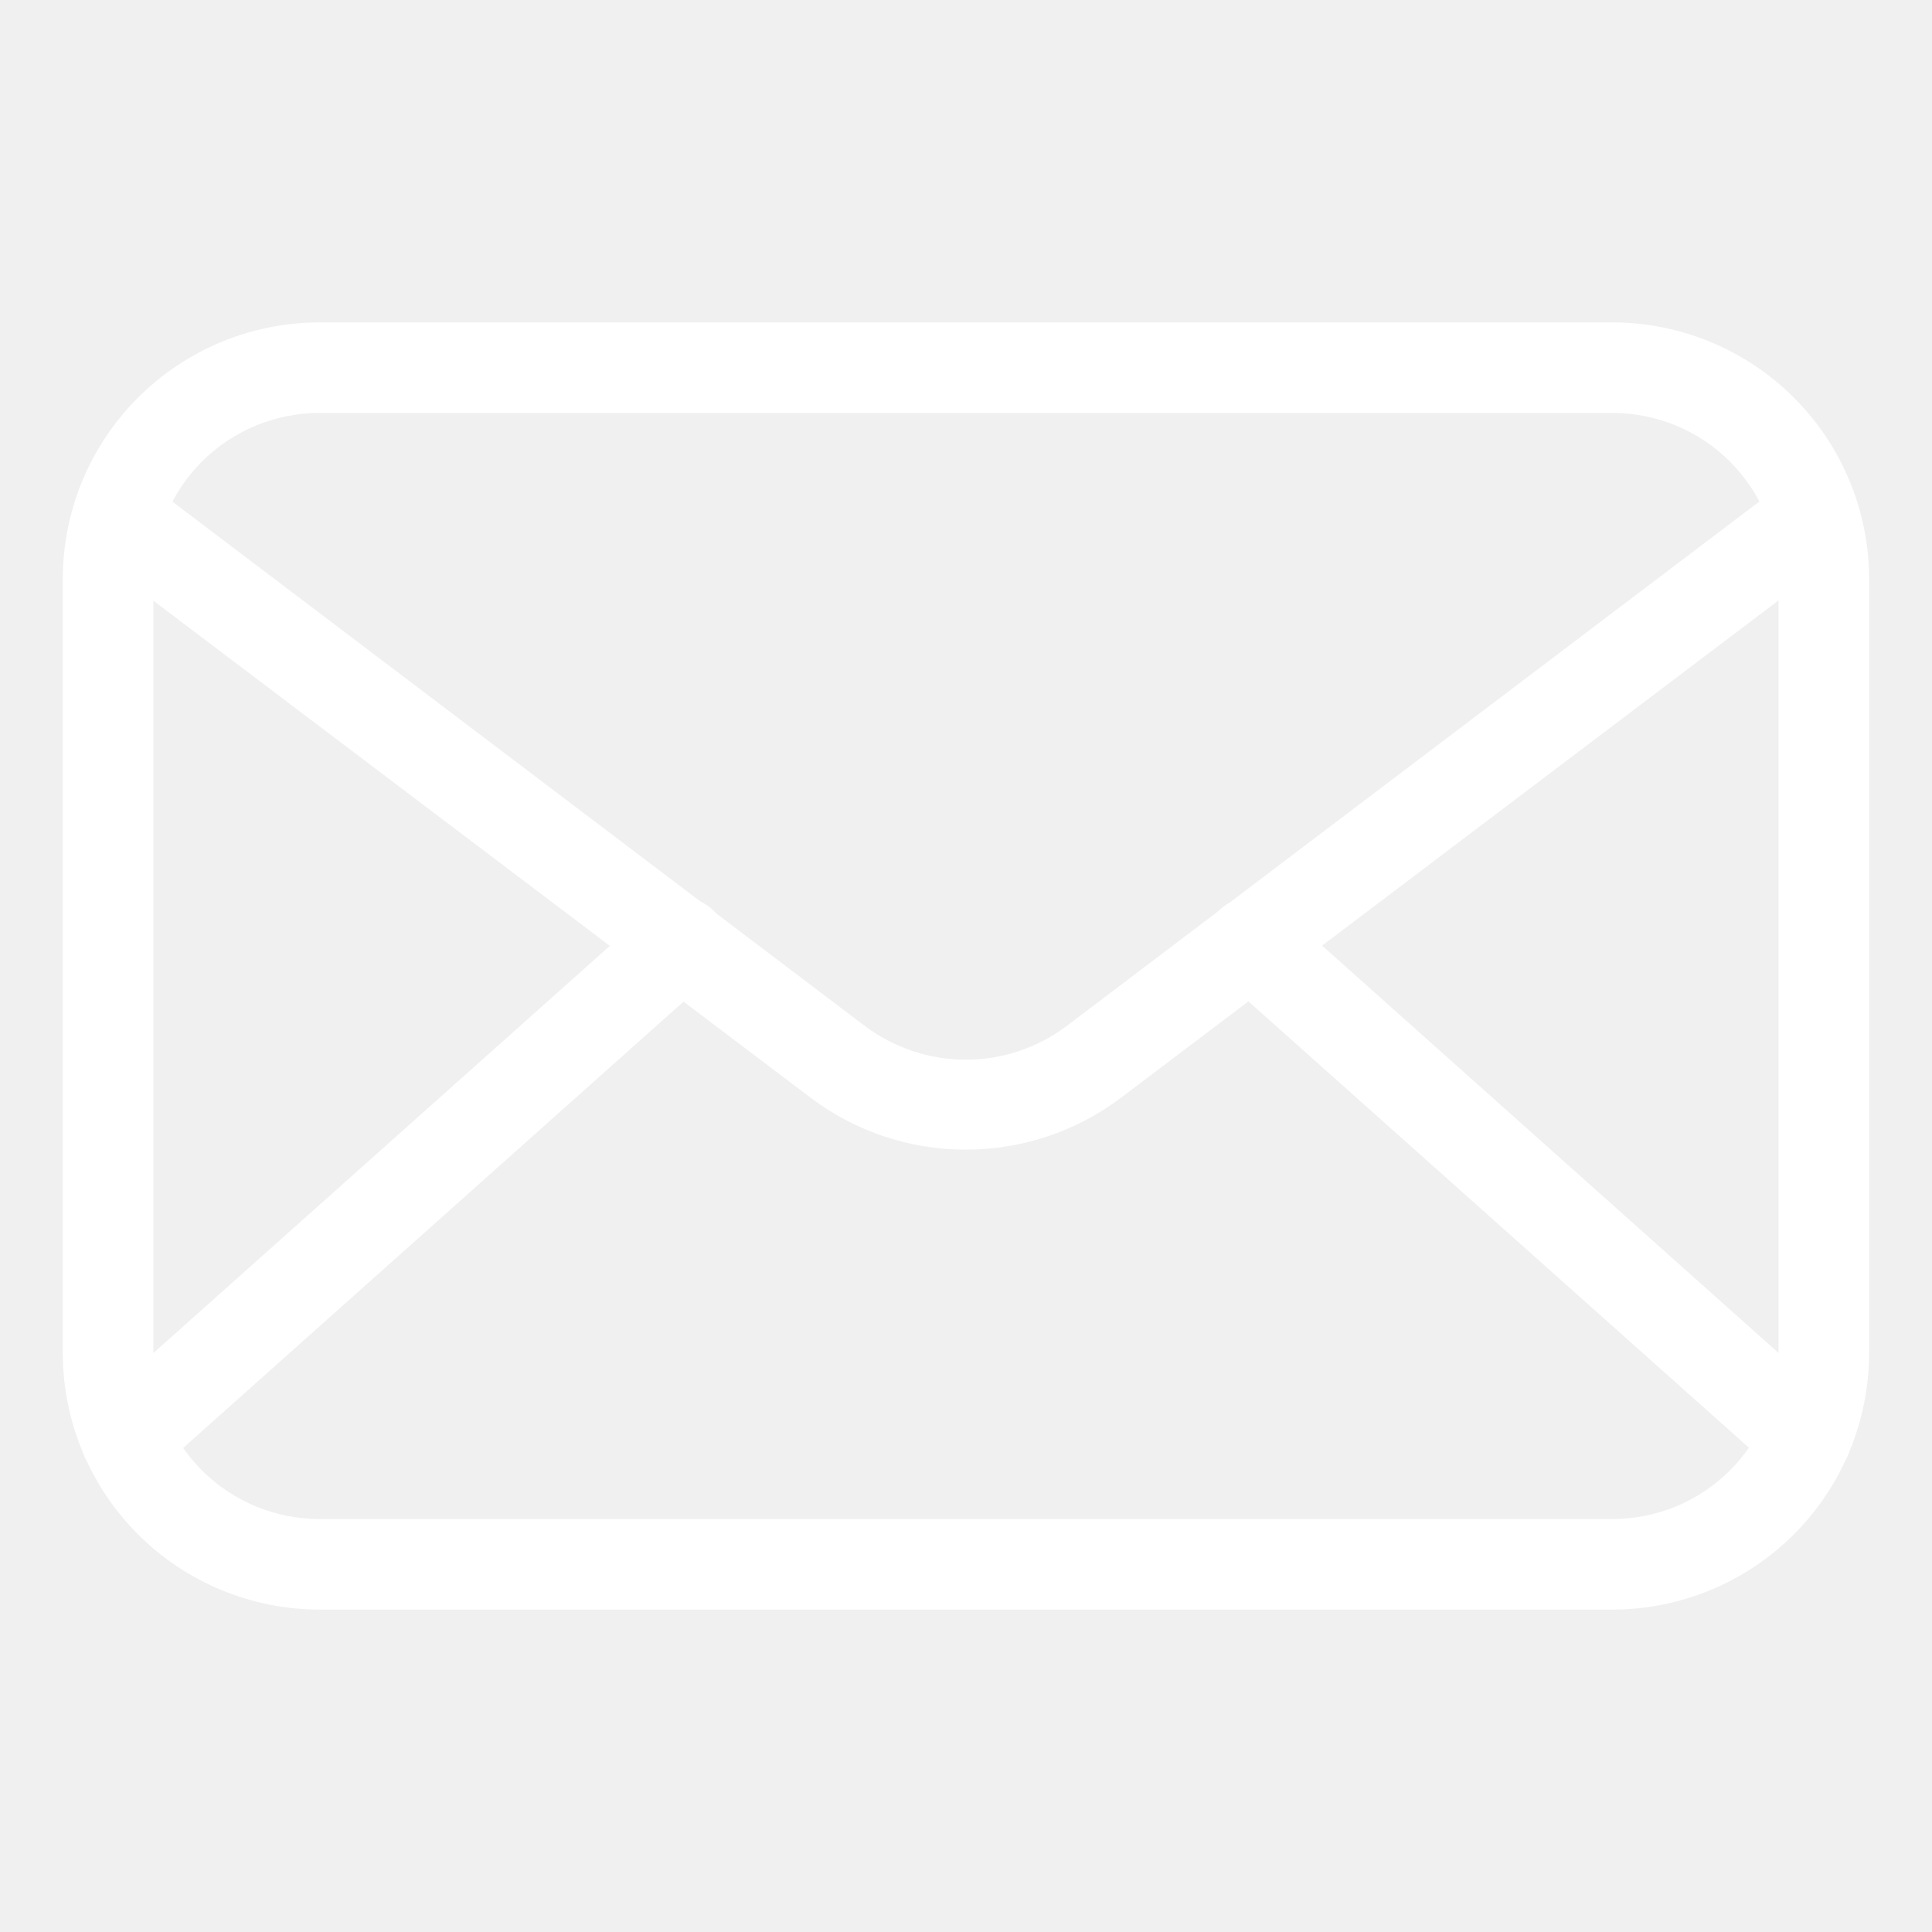
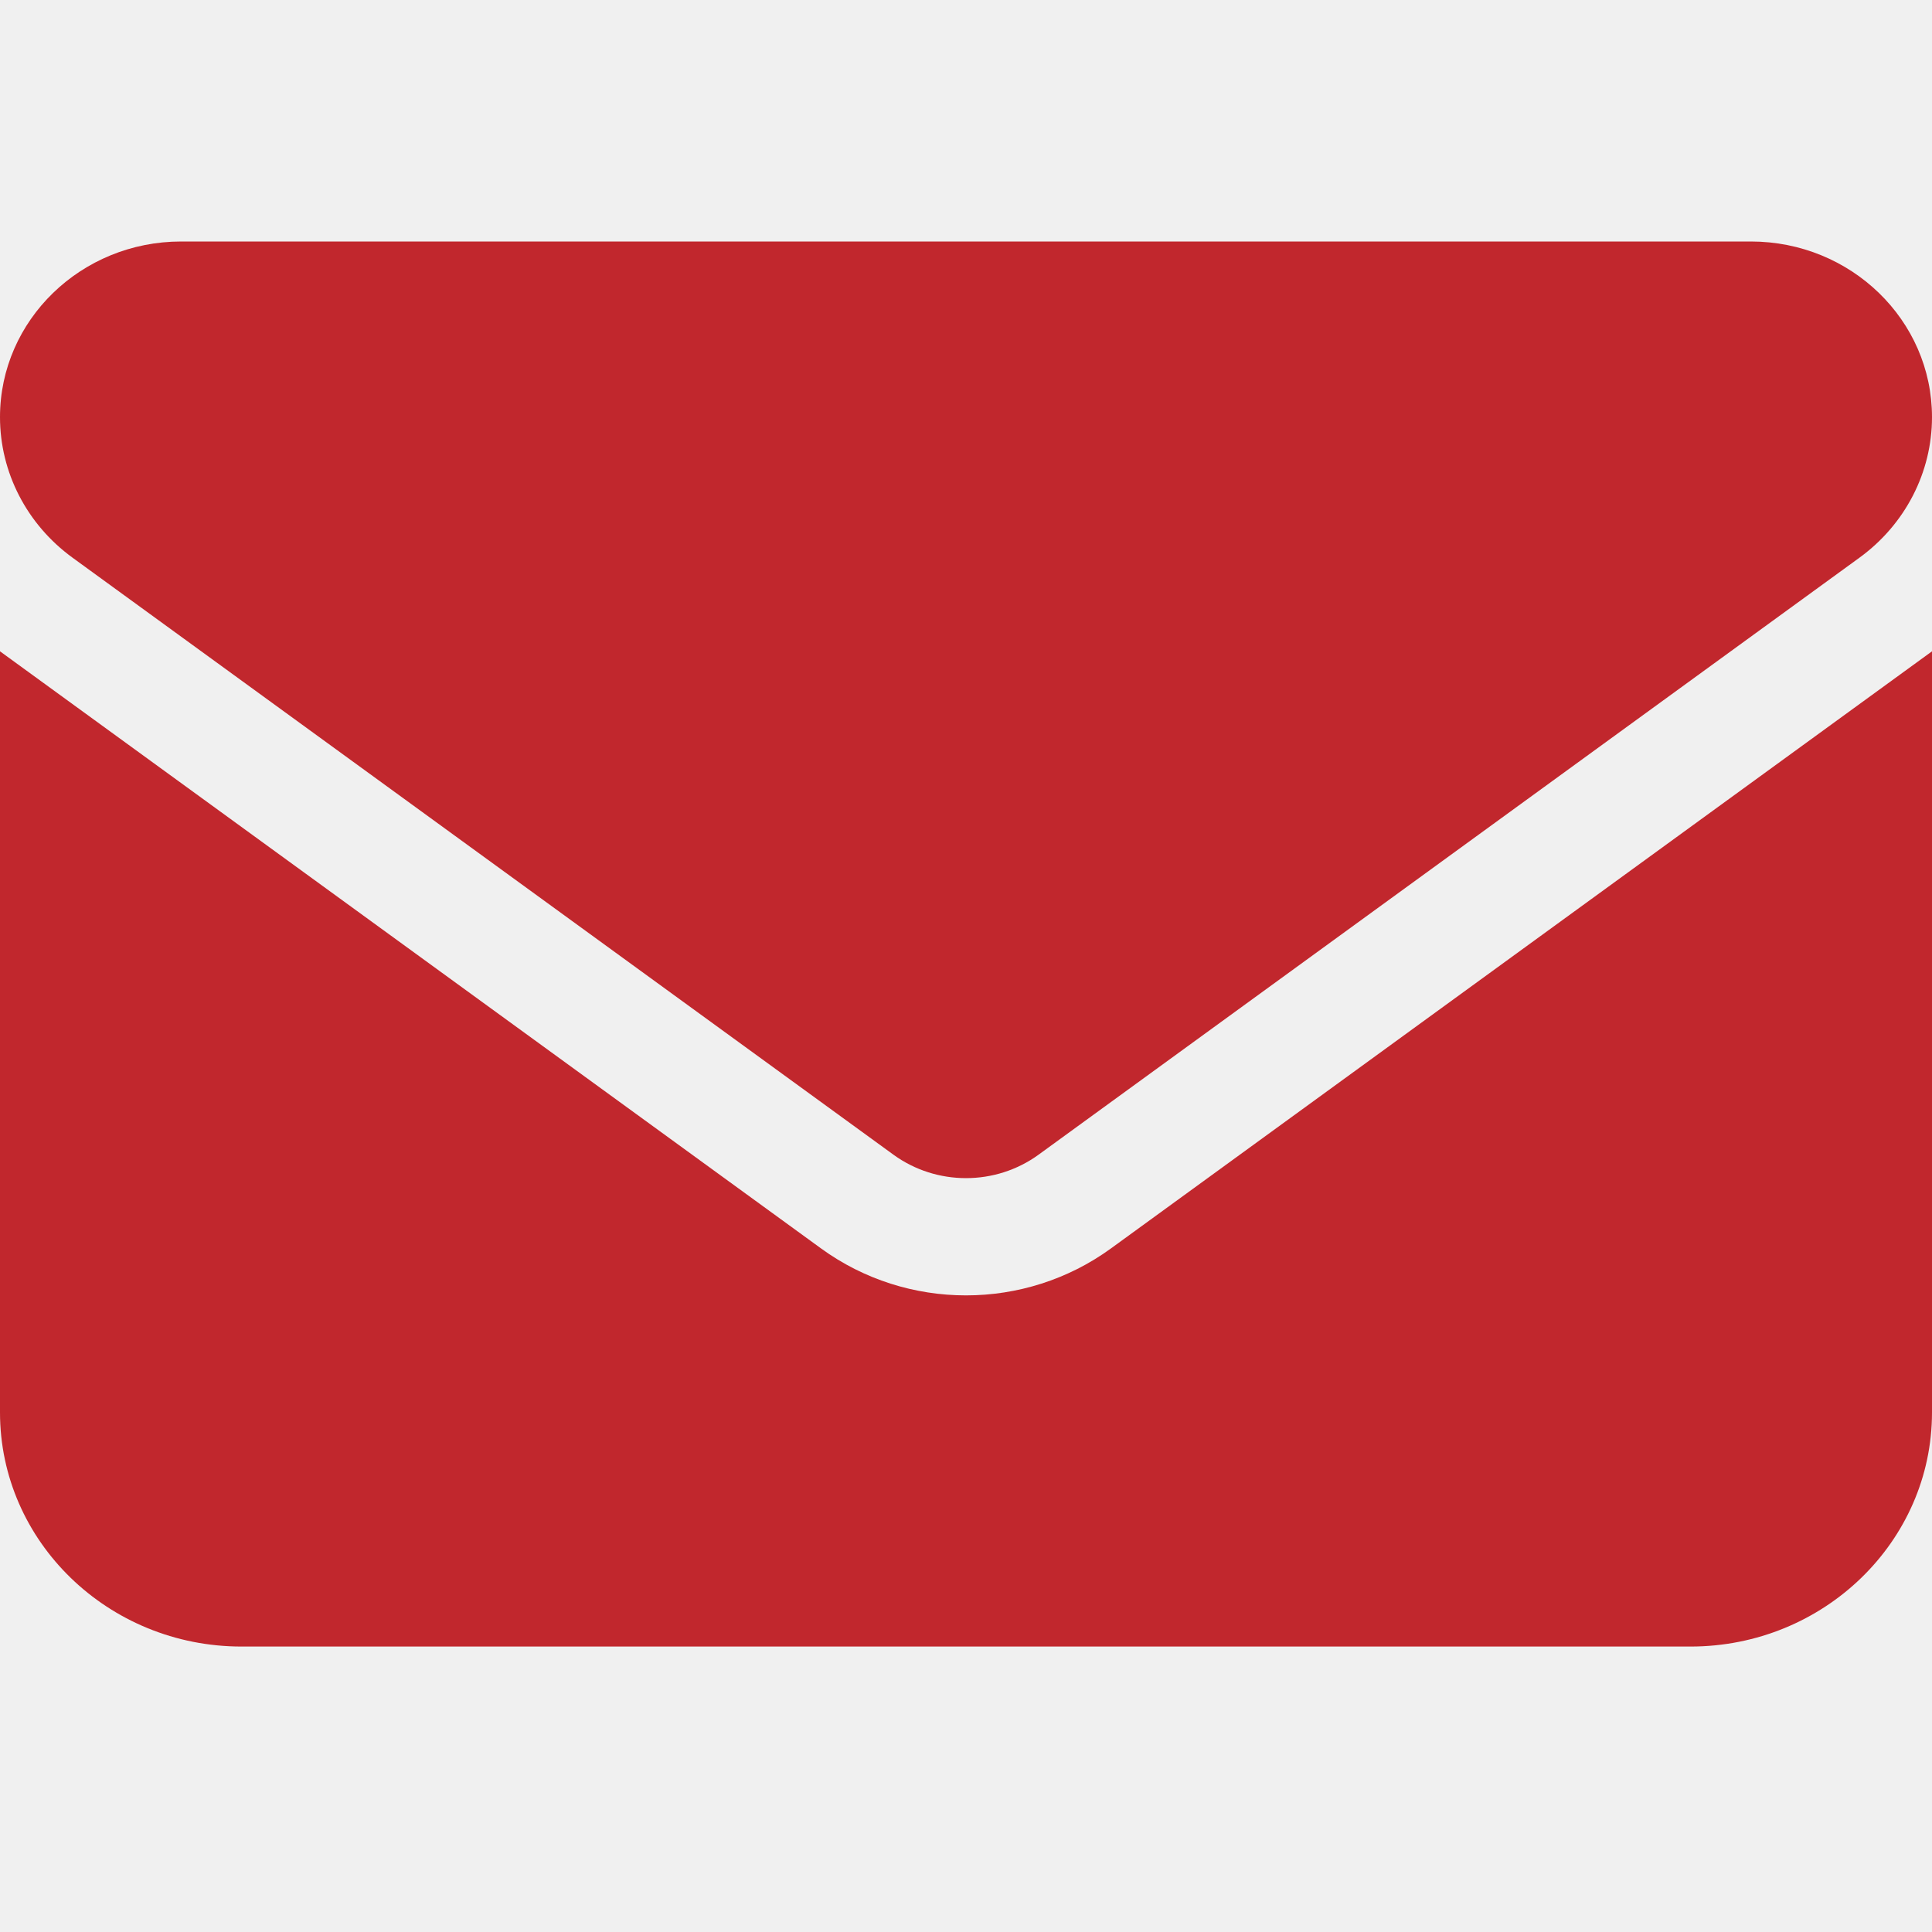
- <svg xmlns="http://www.w3.org/2000/svg" width="16" height="16" viewBox="0 0 16 16" fill="none">
-   <g id="Email">
-     <path id="Vector" d="M13.354 13.33H2.645C2.081 13.329 1.541 13.105 1.143 12.707C0.744 12.308 0.52 11.768 0.52 11.205V4.795C0.52 4.232 0.744 3.691 1.143 3.293C1.541 2.895 2.081 2.671 2.645 2.67H13.354C13.918 2.671 14.458 2.895 14.856 3.293C15.255 3.691 15.479 4.232 15.479 4.795V11.205C15.479 11.768 15.255 12.308 14.856 12.707C14.458 13.105 13.918 13.329 13.354 13.33ZM2.645 3.42C2.28 3.42 1.93 3.565 1.672 3.823C1.414 4.081 1.27 4.43 1.27 4.795V11.205C1.27 11.57 1.414 11.919 1.672 12.177C1.93 12.435 2.28 12.58 2.645 12.58H13.354C13.719 12.58 14.069 12.435 14.327 12.177C14.585 11.919 14.729 11.57 14.729 11.205V4.795C14.729 4.43 14.585 4.081 14.327 3.823C14.069 3.565 13.719 3.42 13.354 3.42H2.645Z" fill="white" />
-     <path id="Vector_2" d="M7.998 9.521C7.536 9.521 7.085 9.371 6.716 9.093L0.878 4.678C0.837 4.649 0.802 4.612 0.775 4.569C0.749 4.527 0.731 4.479 0.723 4.429C0.715 4.379 0.718 4.328 0.73 4.28C0.742 4.231 0.764 4.185 0.795 4.145C0.825 4.105 0.863 4.071 0.907 4.046C0.951 4.021 0.999 4.005 1.049 3.999C1.099 3.993 1.15 3.997 1.198 4.011C1.247 4.025 1.292 4.049 1.331 4.081L7.168 8.501C7.408 8.679 7.699 8.776 7.998 8.776C8.297 8.776 8.589 8.679 8.828 8.501L14.666 4.081C14.705 4.049 14.75 4.025 14.798 4.011C14.847 3.997 14.897 3.993 14.947 3.999C14.998 4.005 15.046 4.021 15.089 4.046C15.133 4.071 15.171 4.105 15.202 4.145C15.232 4.185 15.254 4.231 15.267 4.28C15.279 4.328 15.281 4.379 15.273 4.429C15.266 4.479 15.248 4.527 15.221 4.569C15.195 4.612 15.16 4.649 15.118 4.678L9.281 9.093C8.911 9.371 8.461 9.521 7.998 9.521Z" fill="white" />
-     <path id="Vector_3" d="M1.044 12.284C0.967 12.285 0.893 12.262 0.83 12.219C0.768 12.175 0.72 12.114 0.693 12.043C0.665 11.972 0.661 11.895 0.679 11.821C0.697 11.747 0.737 11.68 0.794 11.63L5.394 7.527C5.468 7.461 5.565 7.427 5.665 7.432C5.764 7.438 5.857 7.483 5.924 7.557C5.99 7.631 6.024 7.729 6.018 7.828C6.013 7.928 5.968 8.021 5.894 8.087L1.294 12.19C1.225 12.252 1.136 12.286 1.044 12.284ZM14.959 12.284C14.866 12.286 14.777 12.252 14.709 12.19L10.108 8.087C10.034 8.021 9.989 7.928 9.984 7.828C9.978 7.729 10.012 7.631 10.079 7.557C10.145 7.483 10.238 7.438 10.337 7.432C10.437 7.427 10.534 7.461 10.608 7.527L15.206 11.63C15.263 11.68 15.303 11.747 15.321 11.821C15.339 11.895 15.334 11.972 15.307 12.043C15.28 12.114 15.232 12.175 15.169 12.219C15.106 12.262 15.032 12.285 14.956 12.284H14.959Z" fill="white" />
-   </g>
+ <svg xmlns="http://www.w3.org/2000/svg" width="24" height="24" viewBox="0 0 24 24" fill="none">
+   <path d="M2.25 3C1.008 3 0 3.977 0 5.182C0 5.868 0.333 6.514 0.9 6.927L11.1 14.345C11.634 14.732 12.366 14.732 12.9 14.345L23.1 6.927C23.667 6.514 24 5.868 24 5.182C24 3.977 22.992 3 21.75 3H2.25ZM0 8.091V17.546C0 19.15 1.345 20.454 3 20.454H21C22.655 20.454 24 19.15 24 17.546V8.091L13.8 15.509C12.731 16.286 11.269 16.286 10.2 15.509L0 8.091Z" fill="#C1272D" />
</svg>
